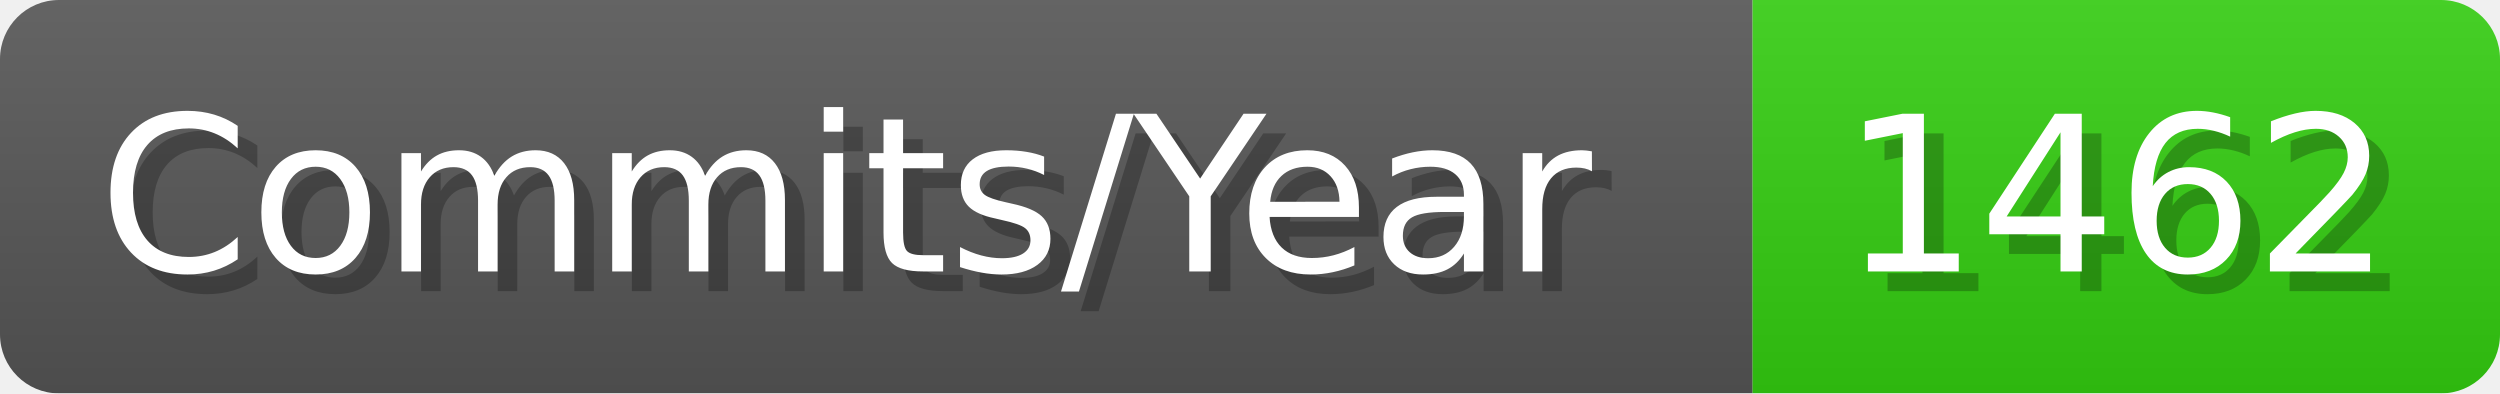
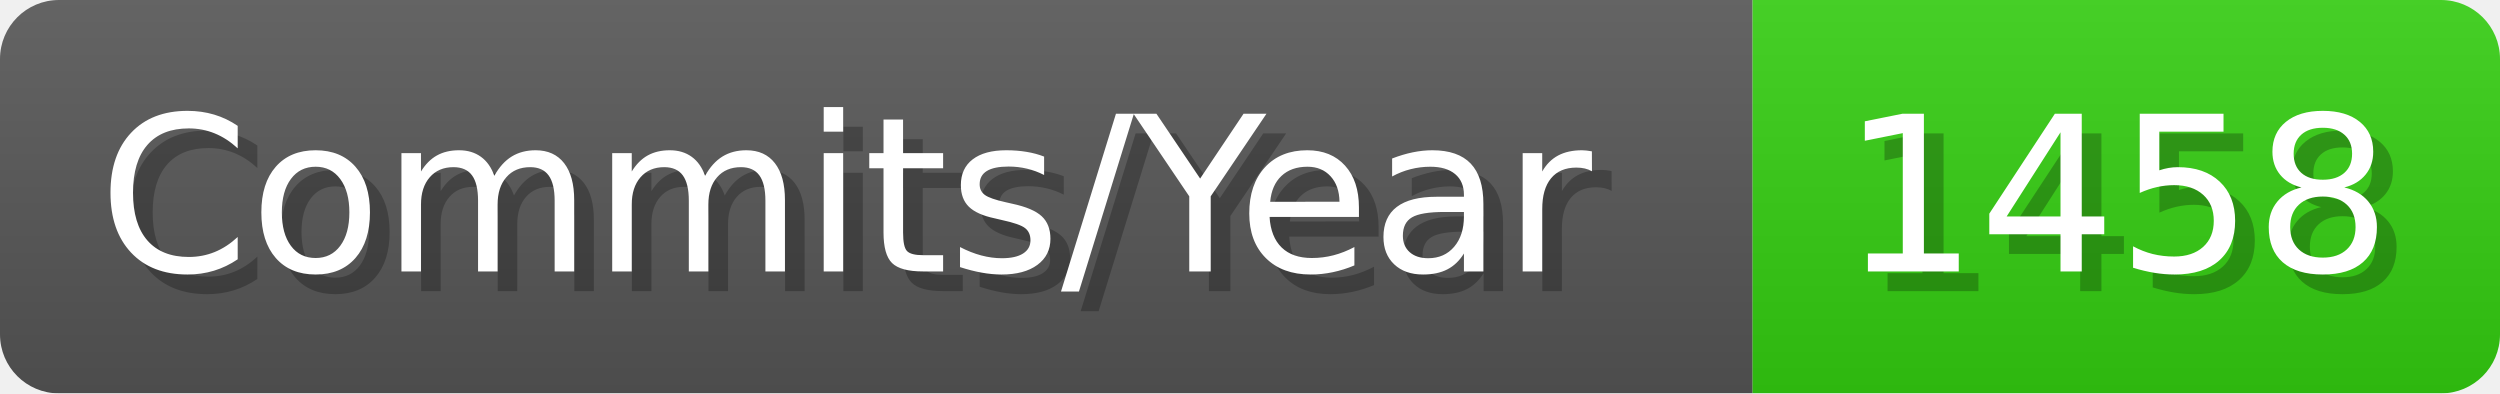
- <svg xmlns="http://www.w3.org/2000/svg" width="127.1" height="20" viewBox="0 0 1271 200" role="img" aria-label="Commits/Year: 1462">
+ <svg xmlns="http://www.w3.org/2000/svg" width="127.1" height="20" viewBox="0 0 1271 200" role="img" aria-label="Commits/Year: 1458">
  <linearGradient id="aUPdi" x2="0" y2="100%">
    <stop offset="0" stop-opacity=".1" stop-color="#EEE" />
    <stop offset="1" stop-opacity=".1" />
  </linearGradient>
  <mask id="WfAiQ">
    <rect width="1271" height="200" rx="30" fill="#FFF" />
  </mask>
  <g mask="url(#WfAiQ)">
    <rect width="891" height="200" fill="#555" />
    <rect width="380" height="200" fill="#3C1" x="891" />
    <rect width="1271" height="200" fill="url(#aUPdi)" />
  </g>
  <g aria-hidden="true" fill="#fff" text-anchor="start" font-family="Verdana,DejaVu Sans,sans-serif" font-size="110">
    <text x="60" y="148" textLength="791" fill="#000" opacity="0.25">Commits/Year</text>
    <text x="50" y="138" textLength="791">Commits/Year</text>
-     <text x="946" y="148" textLength="280" fill="#000" opacity="0.25">1462</text>
-     <text x="936" y="138" textLength="280">1462</text>
+     <text x="946" y="148" textLength="280" fill="#000" opacity="0.25">1458</text>
+     <text x="936" y="138" textLength="280">1458</text>
  </g>
</svg>
